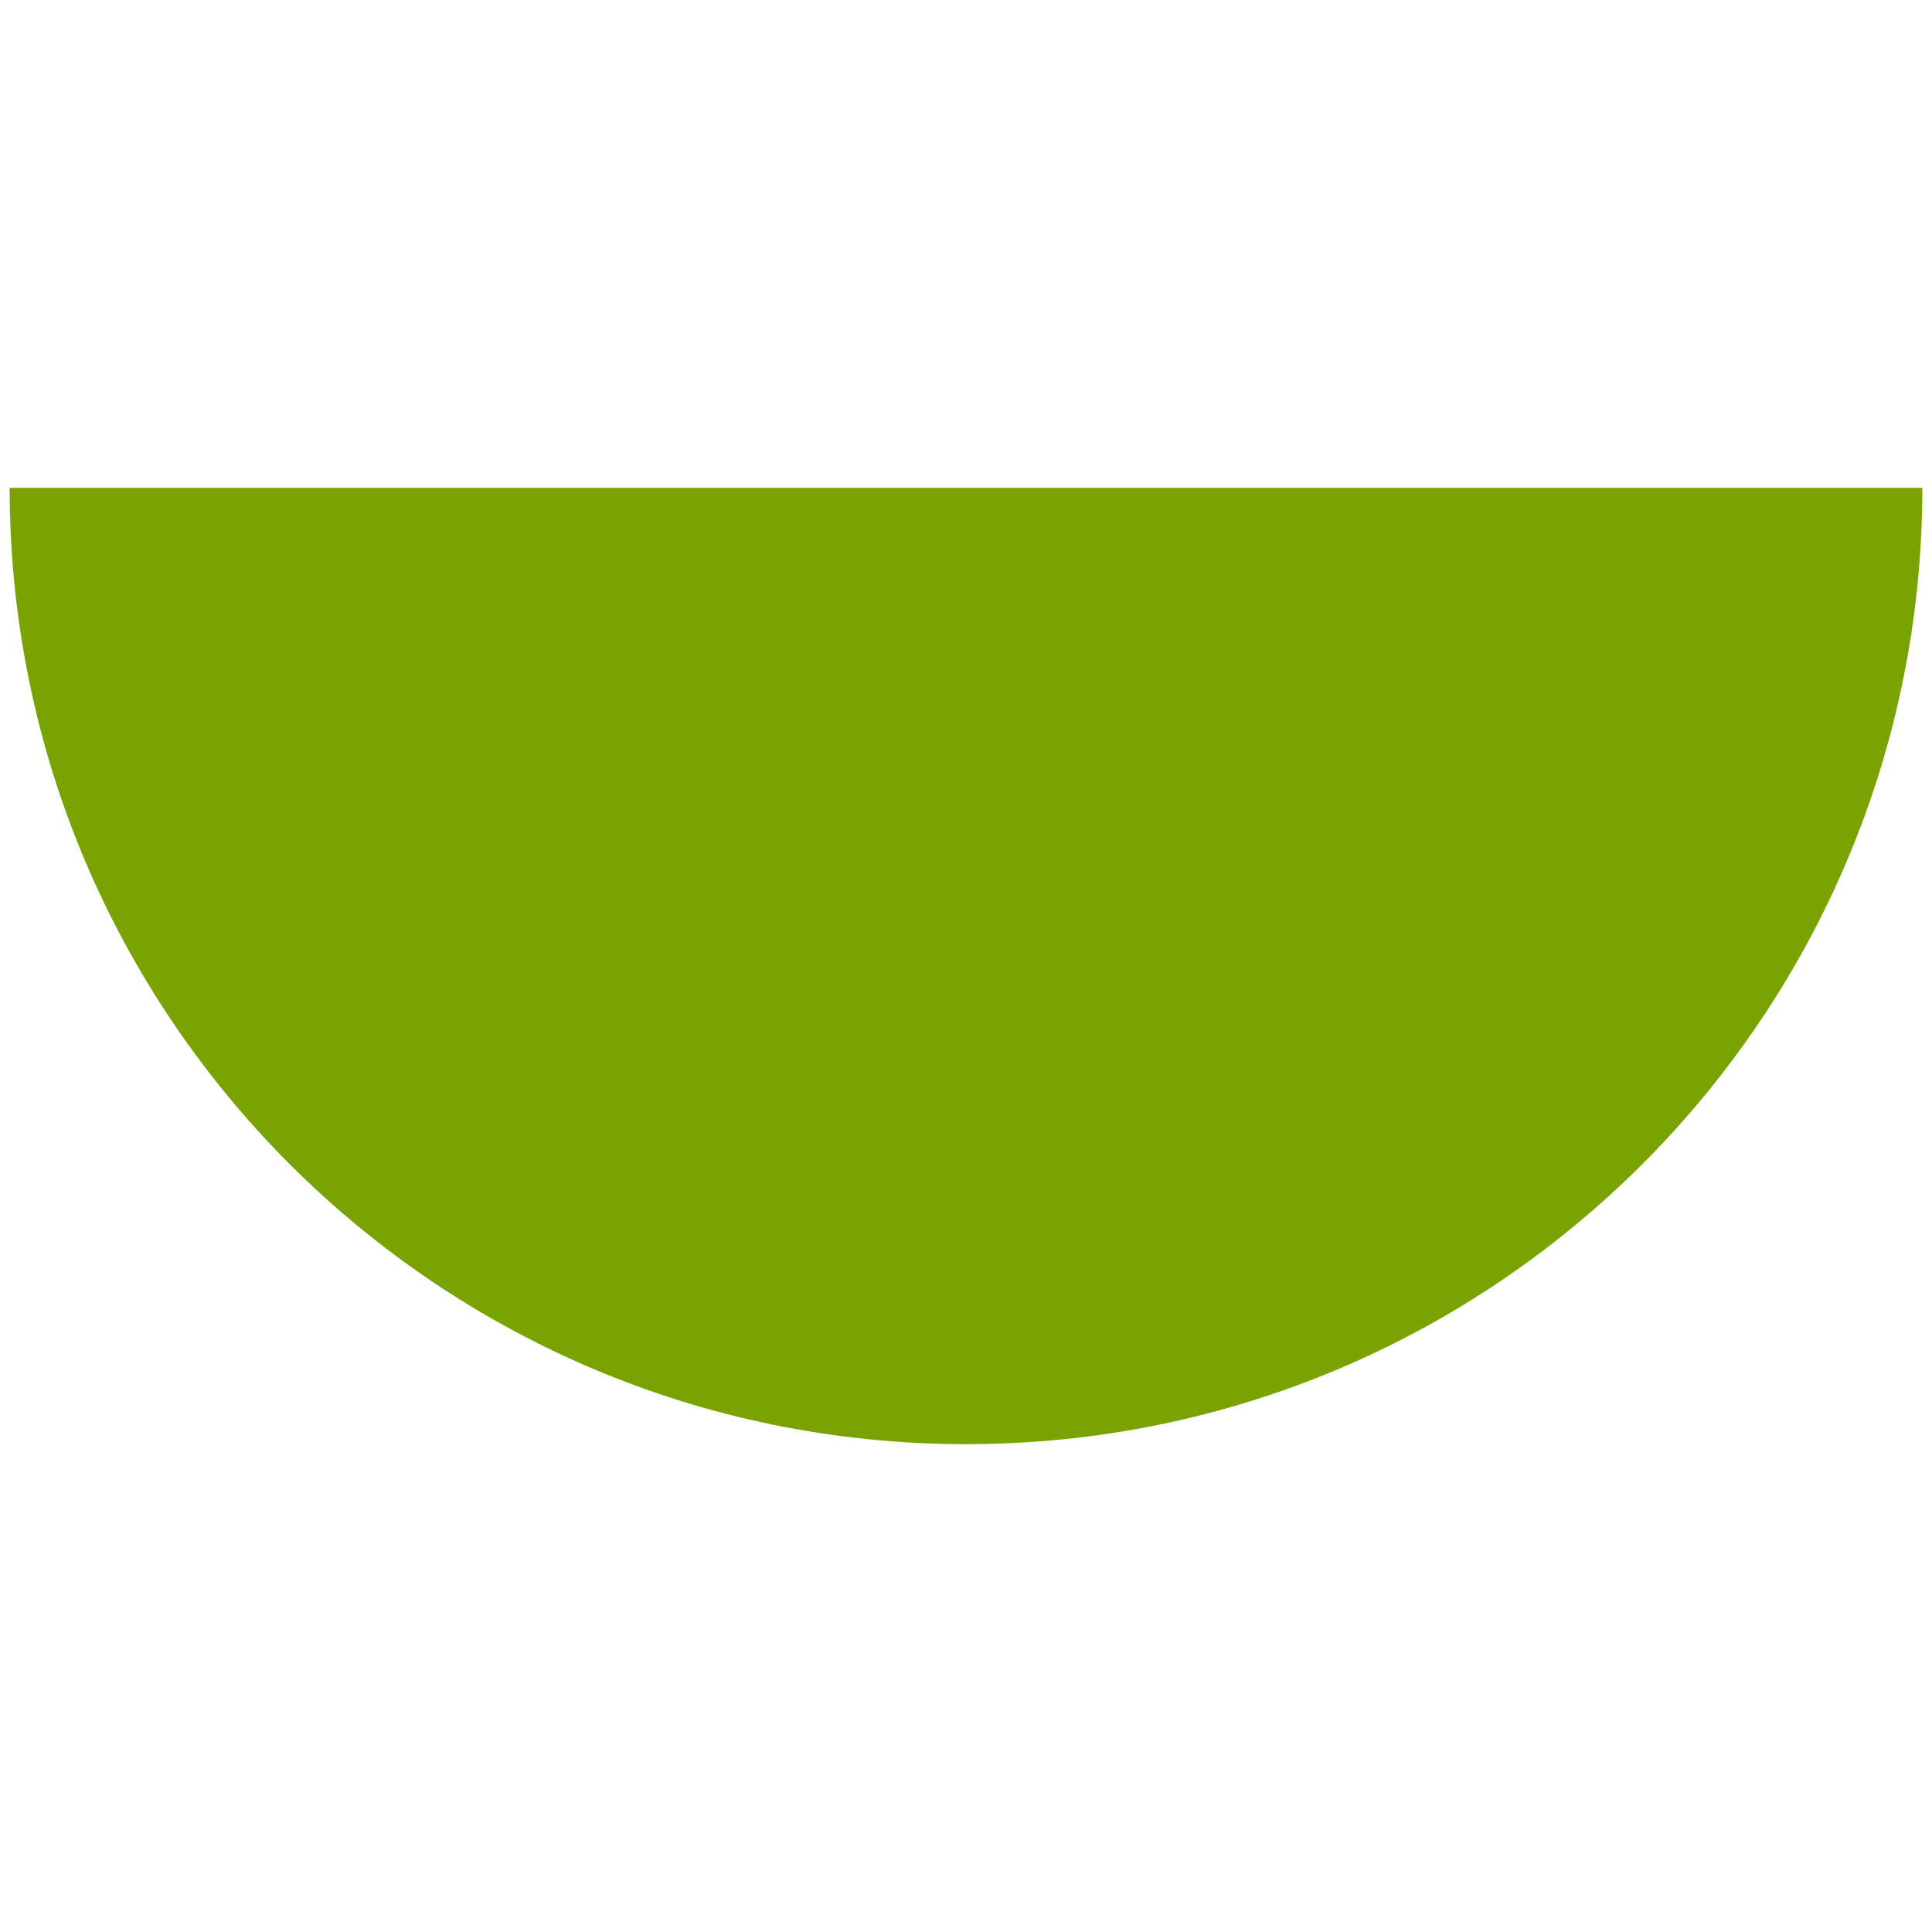
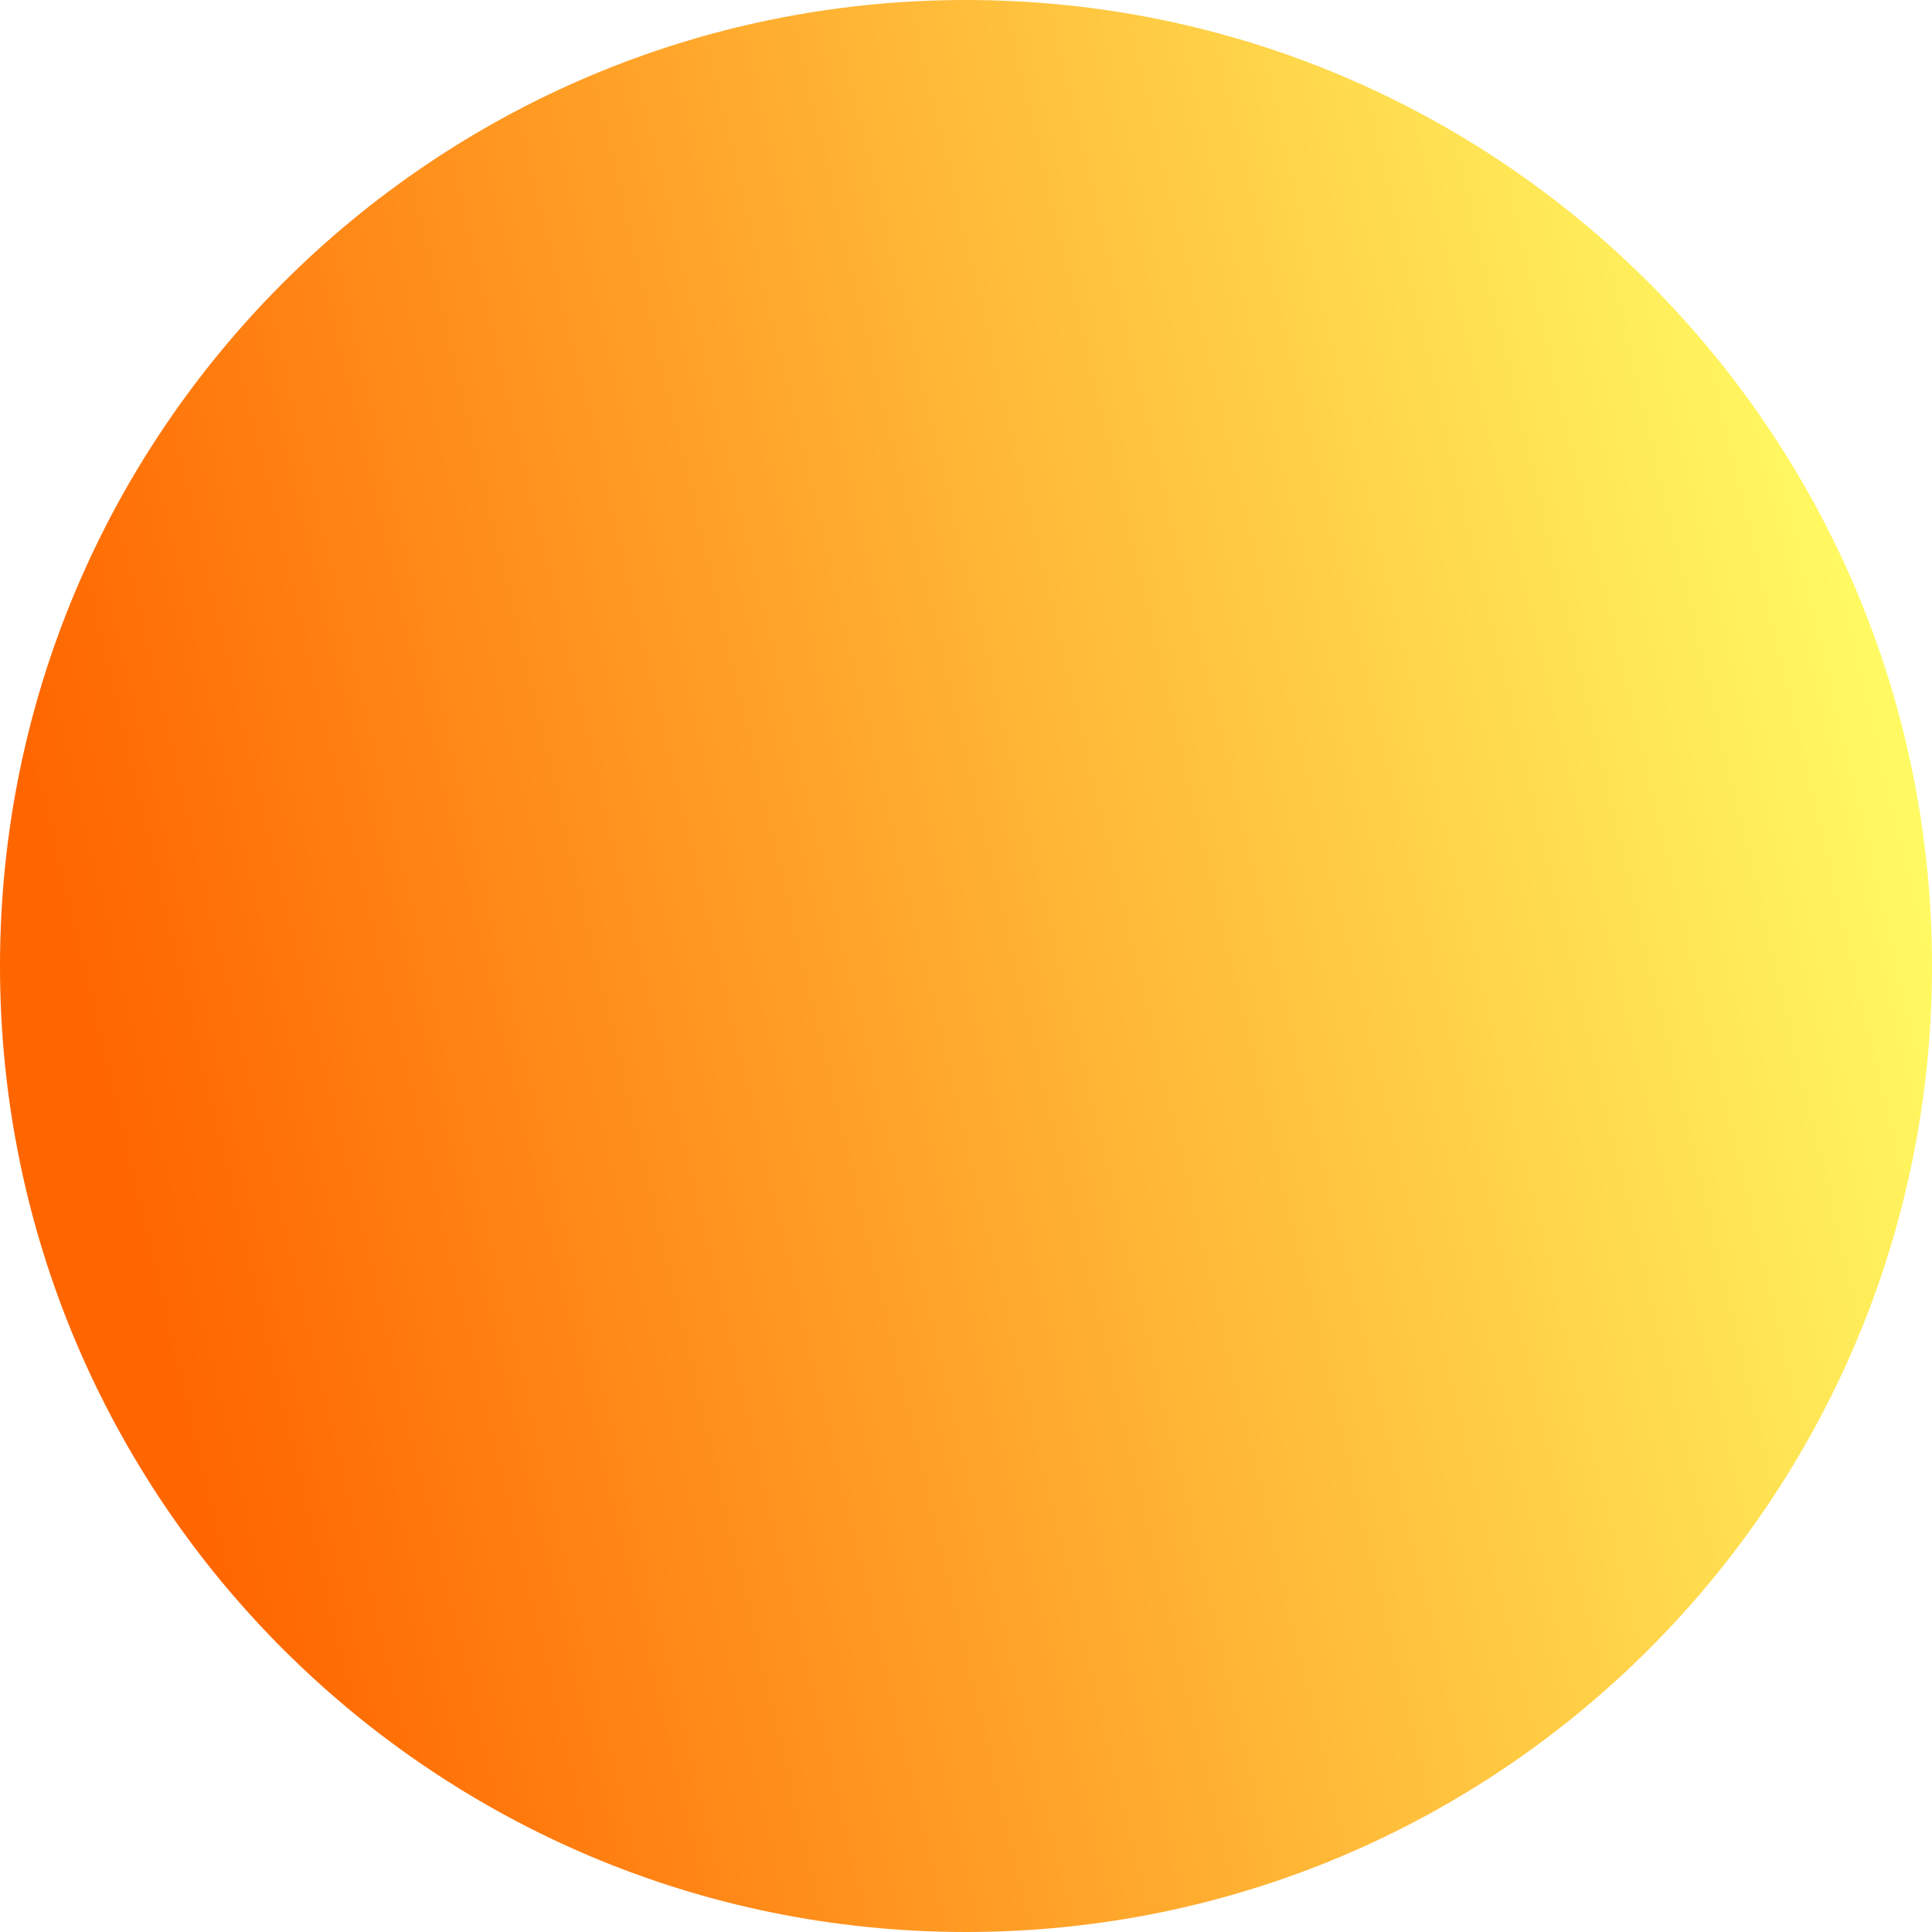
- <svg xmlns="http://www.w3.org/2000/svg" version="1.1" id="Relationshapes" x="0px" y="0px" viewBox="0 0 200 200" enable-background="new 0 0 200 200" xml:space="preserve">
-   <path fill="#78A300" d="M199,50.5c0,54.7-44.3,99-99,99s-99-44.3-99-99H199z" />
+ <svg xmlns="http://www.w3.org/2000/svg" width="137px" height="137px" viewBox="0 0 137 137" version="1.1">
+   <defs>
+     <linearGradient x1="10.658%" y1="77.034%" x2="104.93%" y2="54.777%" id="linearGradient-1">
+       <stop stop-color="#FF6600" offset="0%" />
+       <stop stop-color="#FFFF66" offset="100%" />
+     </linearGradient>
+   </defs>
+   <g id="Page-1" stroke="none" stroke-width="1" fill="none" fill-rule="evenodd">
+     <g id="Group" fill="url(#linearGradient-1)" fill-rule="nonzero">
+       <circle id="Oval" cx="68.5" cy="68.5" r="68.5" />
+     </g>
+   </g>
</svg>
